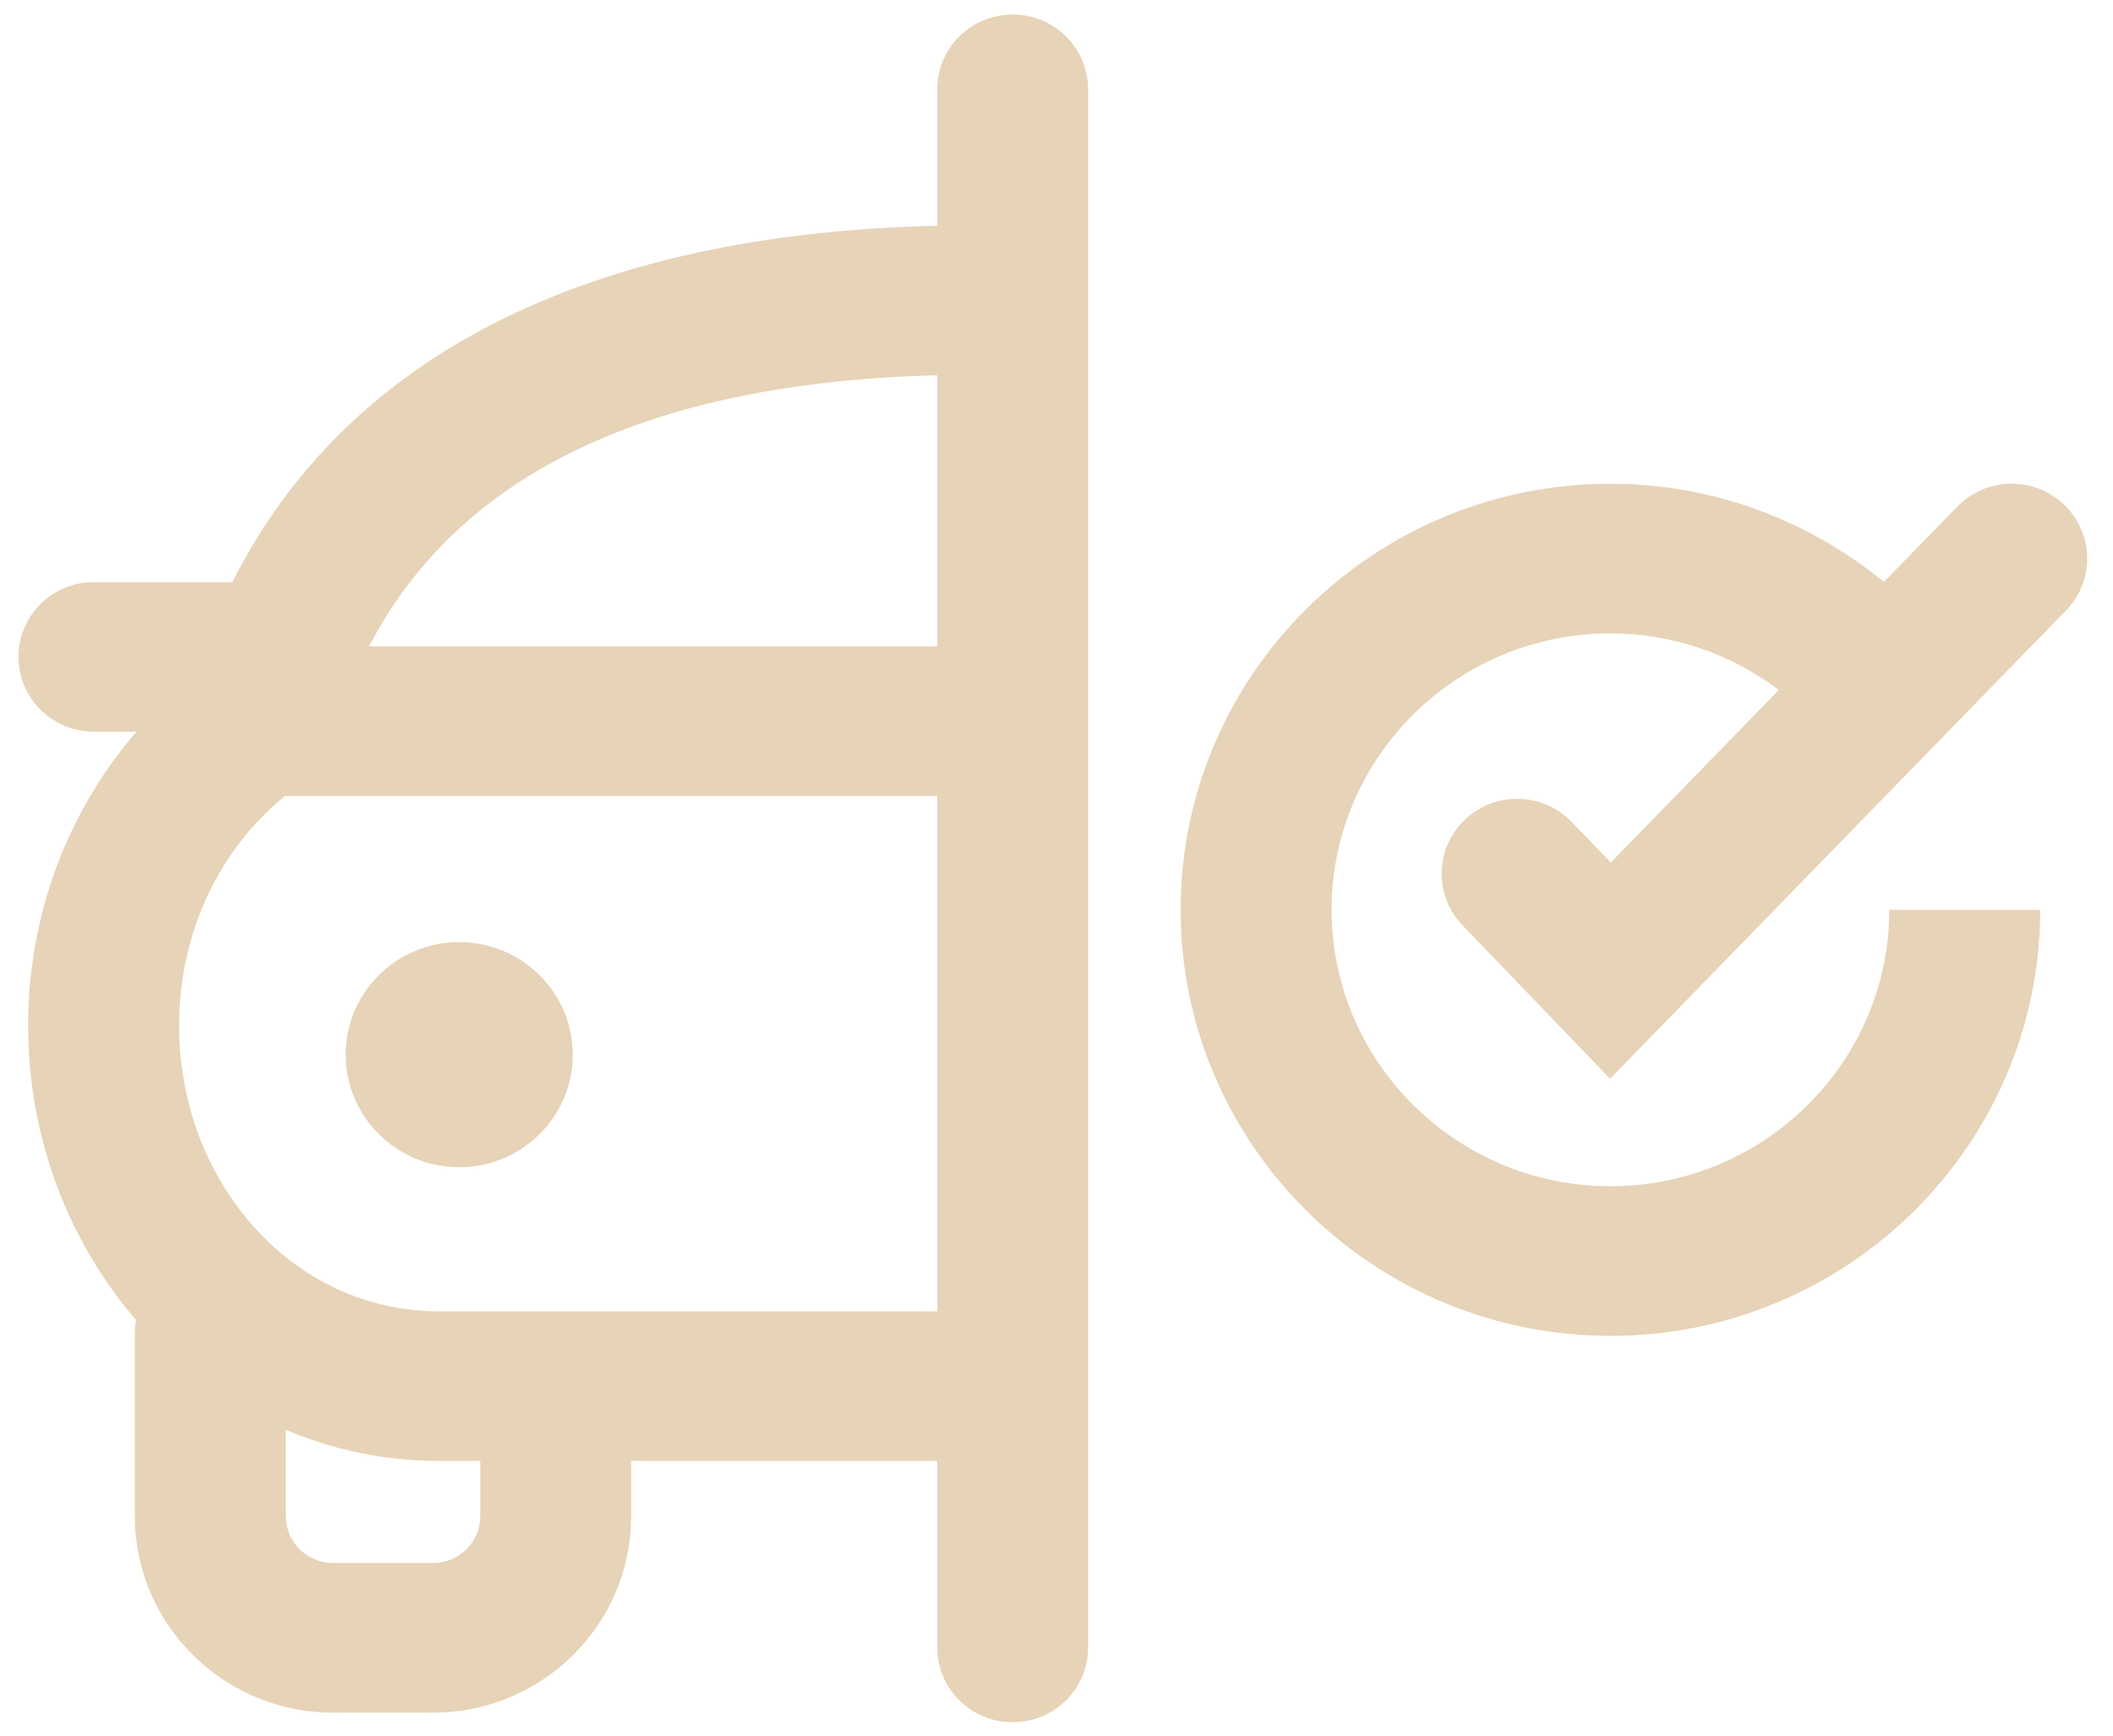
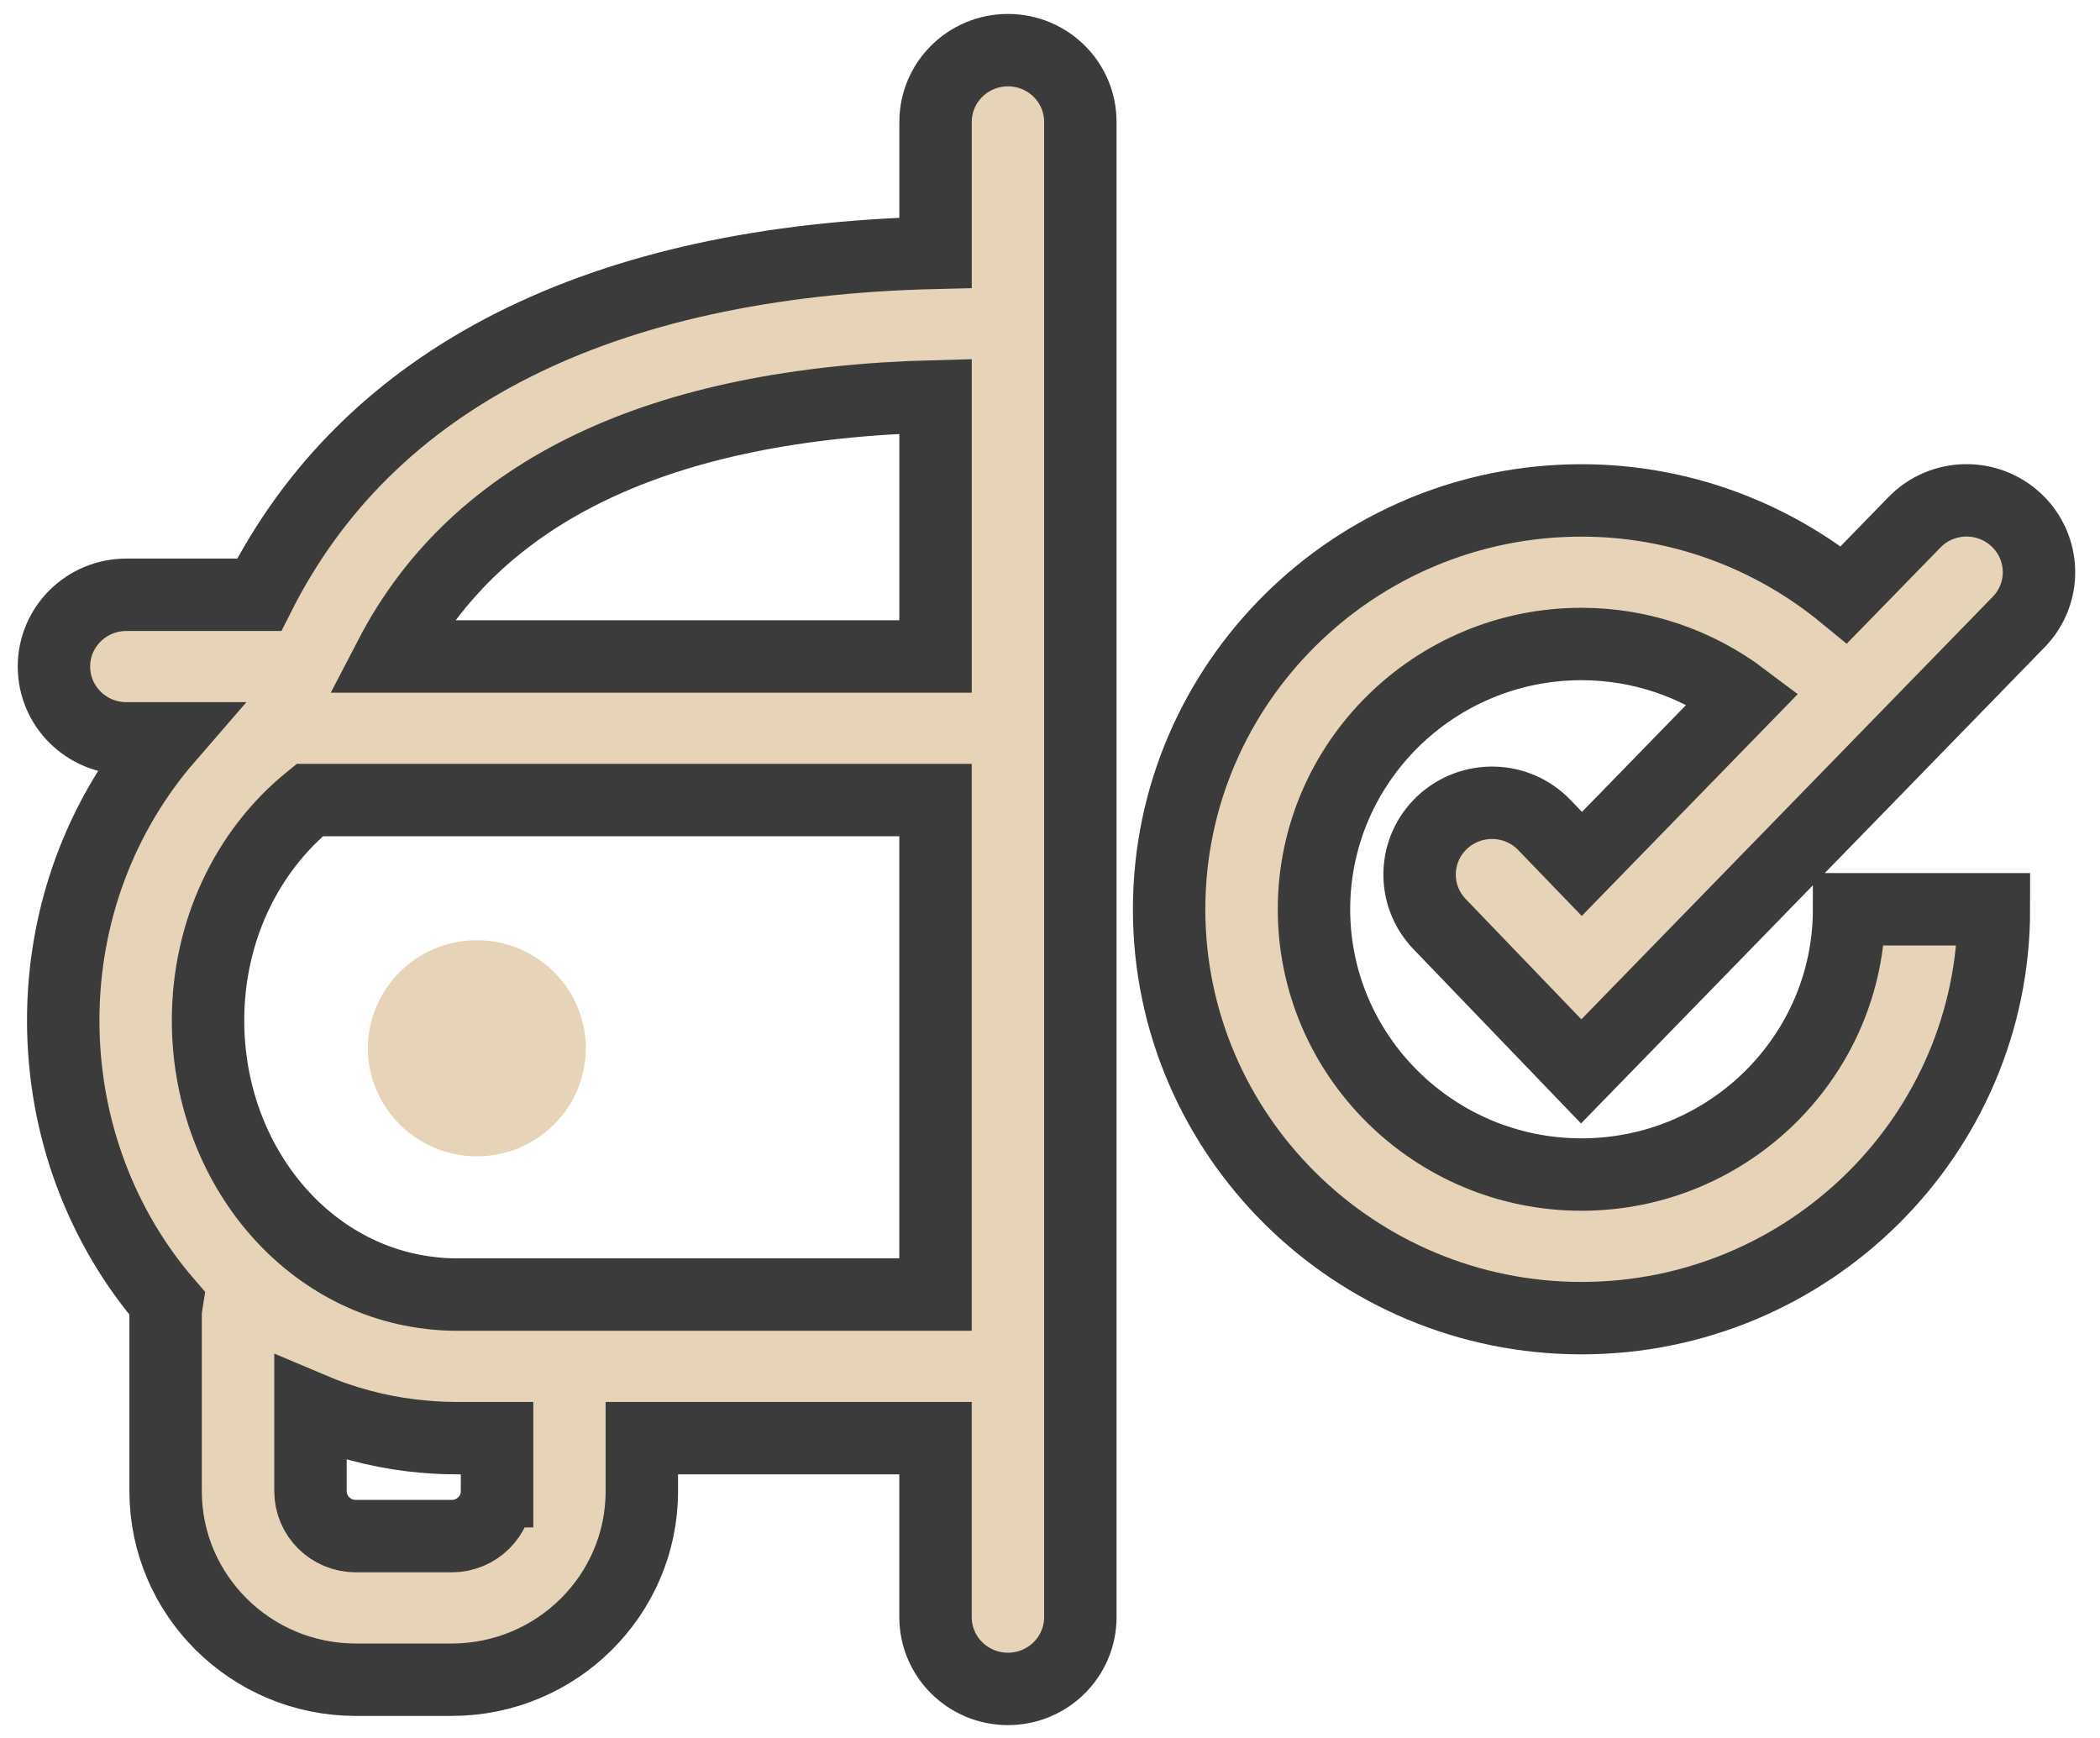
- <svg xmlns="http://www.w3.org/2000/svg" width="56px" height="46px" viewBox="0 0 56 46" version="1.1">
+ <svg xmlns="http://www.w3.org/2000/svg" width="58px" height="48px" viewBox="0 0 58 48" version="1.1">
  <defs />
  <g id="Symbols" stroke="none" stroke-width="1" fill="none" fill-rule="evenodd">
-     <g id="sprite-adv-4" fill-rule="nonzero" fill="#E7D3B7">
+     <g id="icon" transform="translate(1, 1)" fill="#E7D3B7">
      <g id="Group">
        <path d="M12.17,24.968 C10.511,24.968 9.161,26.307 9.161,27.951 C9.161,29.595 10.511,30.936 12.17,30.936 C13.83,30.936 15.18,29.596 15.18,27.951 C15.18,26.307 13.83,24.968 12.17,24.968 Z" id="Shape" />
-         <path d="M26.839,0.385 C25.734,0.385 24.839,1.273 24.839,2.368 L24.839,5.982 C15.562,6.199 9.183,9.436 6.158,15.427 L2.49,15.427 C1.386,15.427 0.49,16.314 0.49,17.409 C0.49,18.505 1.386,19.392 2.49,19.392 L3.617,19.392 C1.797,21.494 0.746,24.245 0.746,27.18 C0.746,30.176 1.826,32.919 3.606,34.983 C3.59,35.084 3.574,35.183 3.574,35.288 L3.574,40.185 C3.574,43.055 5.93,45.391 8.826,45.391 L11.477,45.391 C14.372,45.391 16.727,43.055 16.727,40.185 L16.727,38.719 L24.838,38.719 L24.838,43.662 C24.838,44.757 25.734,45.645 26.838,45.645 C27.943,45.645 28.838,44.757 28.838,43.662 L28.838,2.368 C28.839,1.273 27.944,0.385 26.839,0.385 Z M24.839,9.946 L24.839,17.131 L9.782,17.131 C12.162,12.55 17.214,10.14 24.839,9.946 Z M12.728,40.185 C12.728,40.869 12.167,41.425 11.478,41.425 L8.826,41.425 C8.136,41.425 7.575,40.869 7.575,40.185 L7.575,37.895 C8.449,38.266 9.38,38.524 10.355,38.642 C10.783,38.692 11.188,38.719 11.588,38.719 L12.729,38.719 L12.729,40.185 L12.728,40.185 Z M11.587,34.754 C11.336,34.754 11.087,34.736 10.84,34.704 C7.366,34.286 4.746,31.052 4.746,27.18 C4.746,24.751 5.792,22.526 7.553,21.096 L24.838,21.096 L24.838,34.754 L11.587,34.754 Z" id="Shape" />
-         <path d="M51.875,13.426 L49.928,15.424 C47.912,13.77 45.372,12.821 42.679,12.821 C36.399,12.821 31.29,17.886 31.29,24.113 C31.29,30.339 36.4,35.405 42.68,35.405 C48.962,35.405 54.07,30.339 54.07,24.113 L50.07,24.113 C50.07,28.153 46.754,31.439 42.68,31.439 C38.606,31.439 35.291,28.152 35.291,24.113 C35.291,20.071 38.606,16.786 42.68,16.786 C44.321,16.786 45.877,17.33 47.144,18.286 L42.69,22.86 L41.655,21.787 C40.894,20.993 39.629,20.964 38.827,21.72 C38.029,22.474 37.998,23.729 38.76,24.522 L42.671,28.59 L54.754,16.179 C55.522,15.393 55.498,14.138 54.704,13.376 C53.908,12.615 52.642,12.636 51.875,13.426 Z" id="Shape" />
+         <path d="M26.839,0.385 C25.734,0.385 24.839,1.273 24.839,2.368 L24.839,5.982 C15.562,6.199 9.183,9.436 6.158,15.427 L2.49,15.427 C1.386,15.427 0.49,16.314 0.49,17.409 C0.49,18.505 1.386,19.392 2.49,19.392 L3.617,19.392 C1.797,21.494 0.746,24.245 0.746,27.18 C0.746,30.176 1.826,32.919 3.606,34.983 C3.59,35.084 3.574,35.183 3.574,35.288 L3.574,40.185 C3.574,43.055 5.93,45.391 8.826,45.391 L11.477,45.391 C14.372,45.391 16.727,43.055 16.727,40.185 L16.727,38.719 L24.838,38.719 L24.838,43.662 C24.838,44.757 25.734,45.645 26.838,45.645 C27.943,45.645 28.838,44.757 28.838,43.662 L28.838,2.368 C28.839,1.273 27.944,0.385 26.839,0.385 Z M24.839,9.946 L24.839,17.131 L9.782,17.131 C12.162,12.55 17.214,10.14 24.839,9.946 Z M12.728,40.185 C12.728,40.869 12.167,41.425 11.478,41.425 L8.826,41.425 C8.136,41.425 7.575,40.869 7.575,40.185 L7.575,37.895 C8.449,38.266 9.38,38.524 10.355,38.642 C10.783,38.692 11.188,38.719 11.588,38.719 L12.729,38.719 L12.729,40.185 L12.728,40.185 Z M11.587,34.754 C11.336,34.754 11.087,34.736 10.84,34.704 C7.366,34.286 4.746,31.052 4.746,27.18 C4.746,24.751 5.792,22.526 7.553,21.096 L24.838,21.096 L24.838,34.754 L11.587,34.754 Z" id="Shape" stroke="#3C3B3B" stroke-width="2" />
+         <path d="M51.875,13.426 L49.928,15.424 C47.912,13.77 45.372,12.821 42.679,12.821 C36.399,12.821 31.29,17.886 31.29,24.113 C31.29,30.339 36.4,35.405 42.68,35.405 C48.962,35.405 54.07,30.339 54.07,24.113 L50.07,24.113 C50.07,28.153 46.754,31.439 42.68,31.439 C38.606,31.439 35.291,28.152 35.291,24.113 C35.291,20.071 38.606,16.786 42.68,16.786 C44.321,16.786 45.877,17.33 47.144,18.286 L42.69,22.86 L41.655,21.787 C40.894,20.993 39.629,20.964 38.827,21.72 C38.029,22.474 37.998,23.729 38.76,24.522 L42.671,28.59 L54.754,16.179 C55.522,15.393 55.498,14.138 54.704,13.376 C53.908,12.615 52.642,12.636 51.875,13.426 Z" id="Shape" stroke="#3C3B3B" stroke-width="2" />
      </g>
    </g>
  </g>
</svg>
